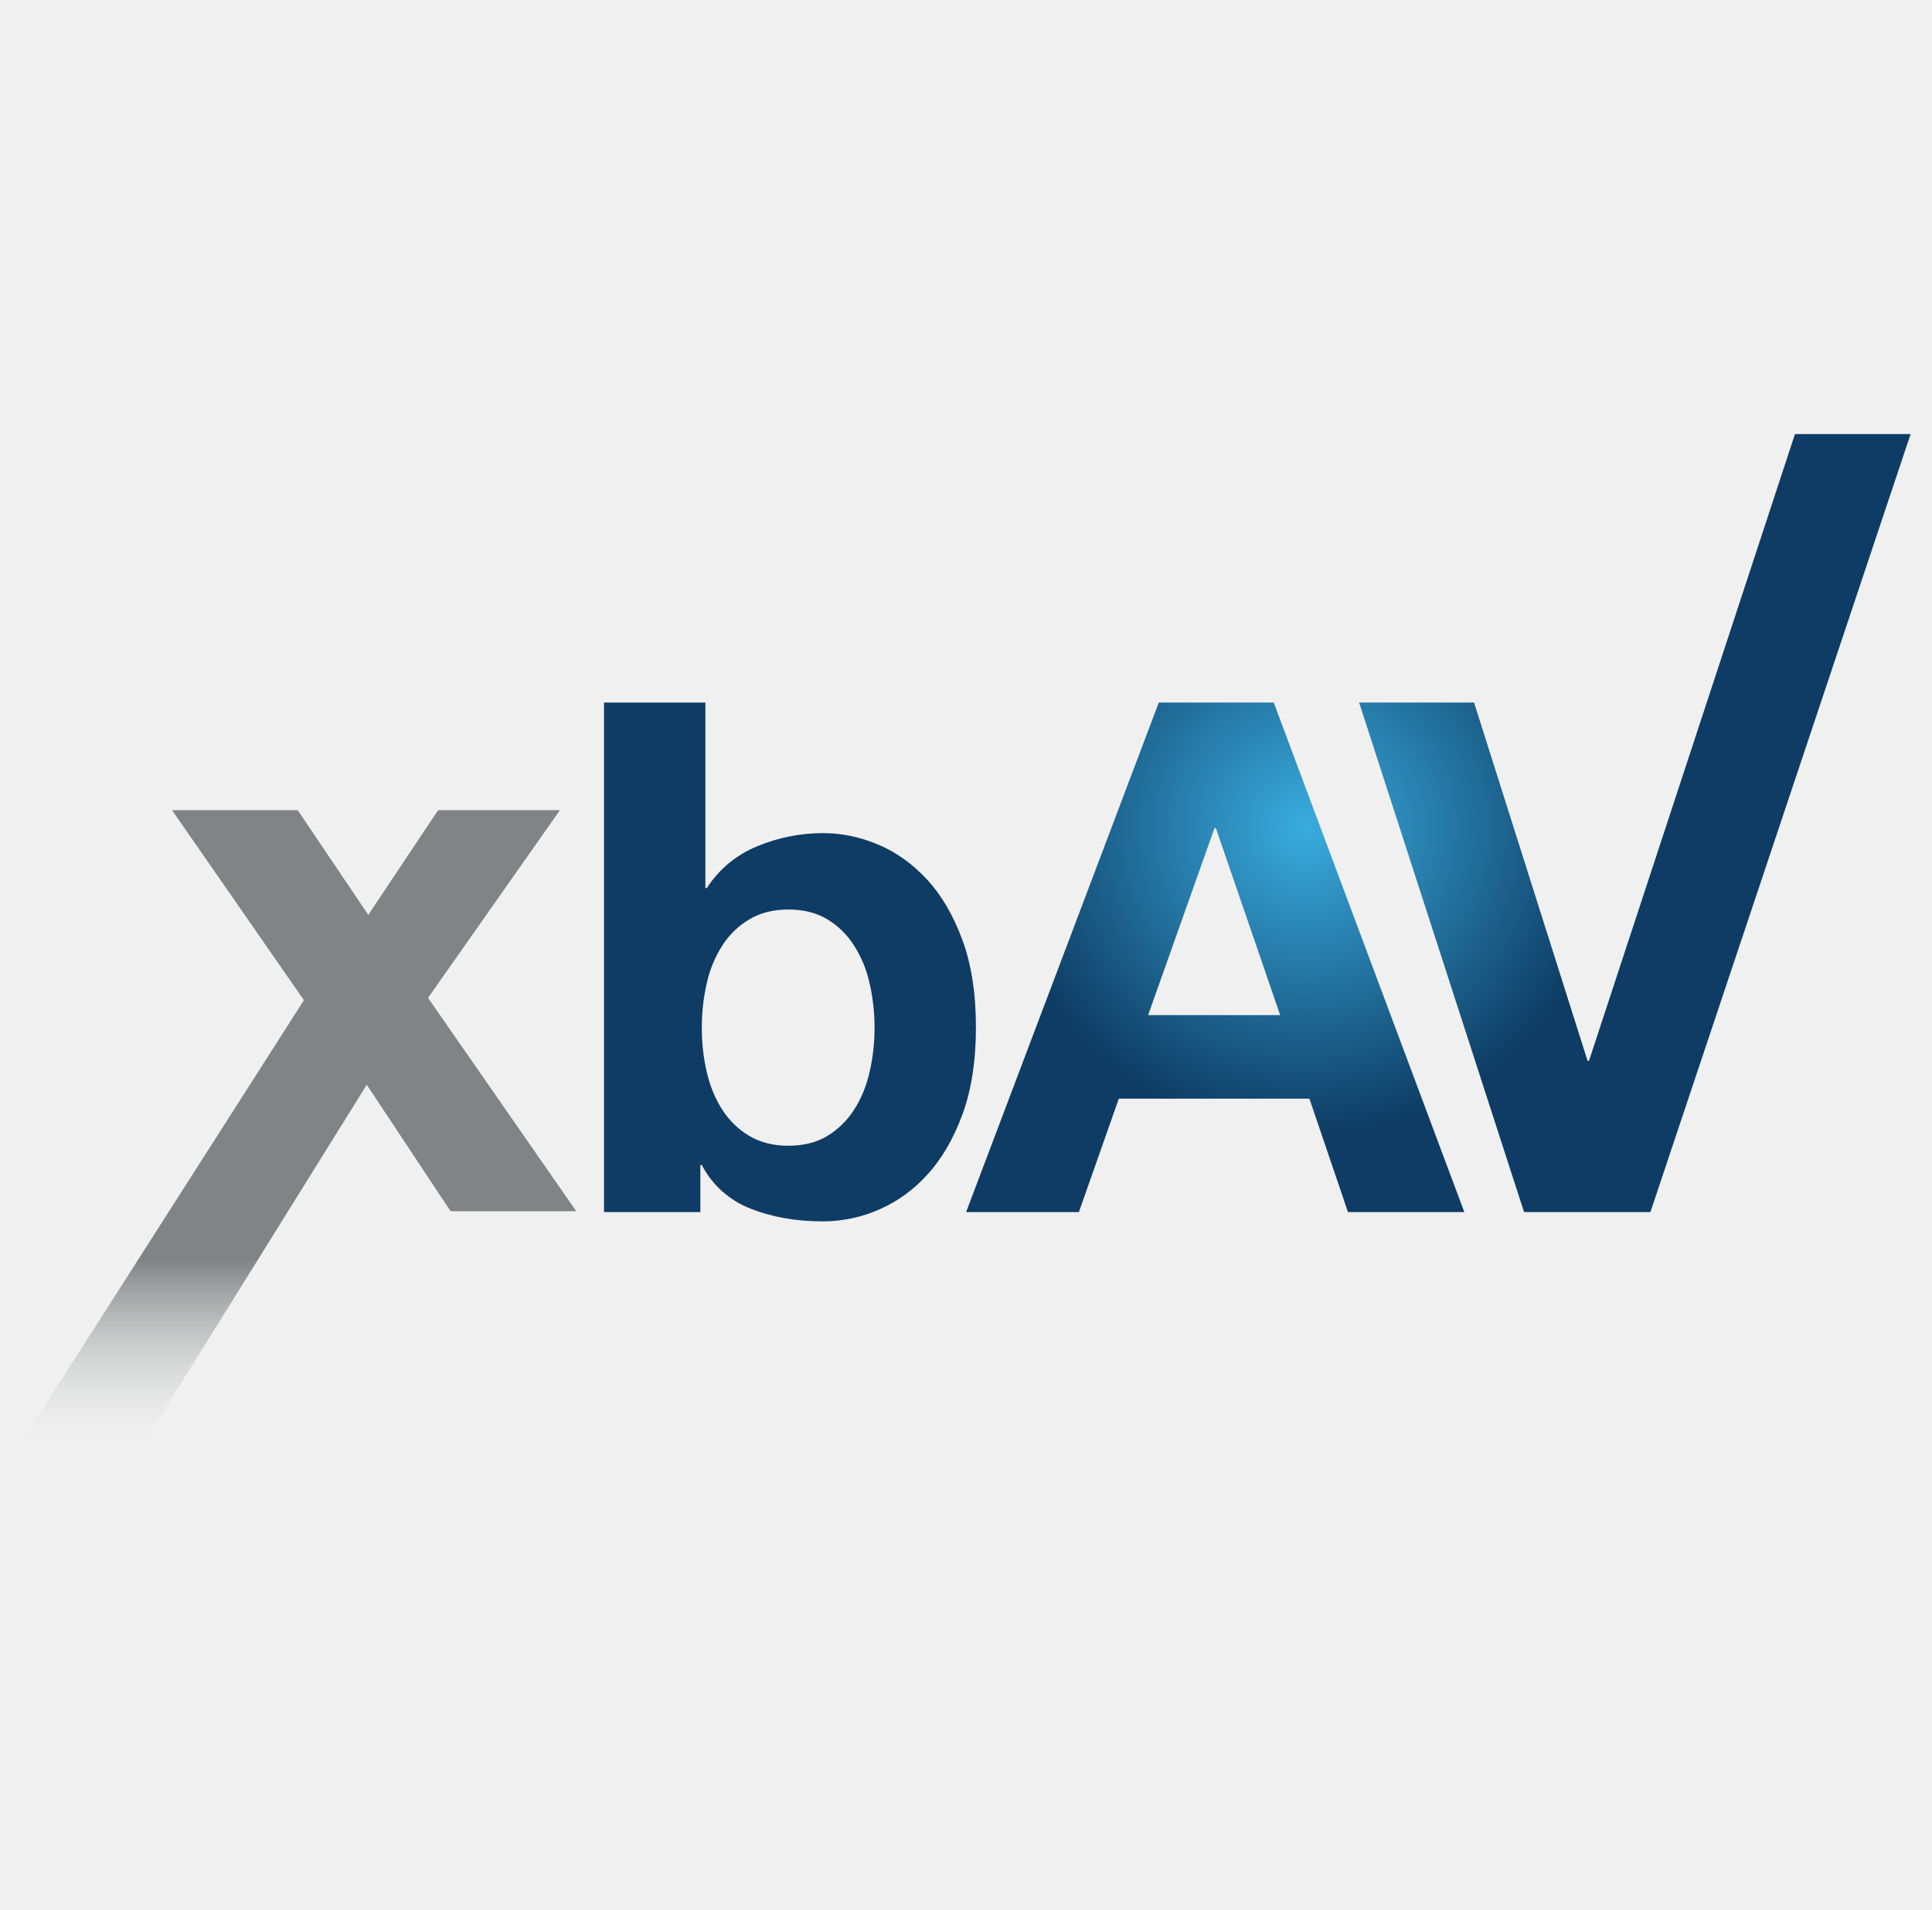
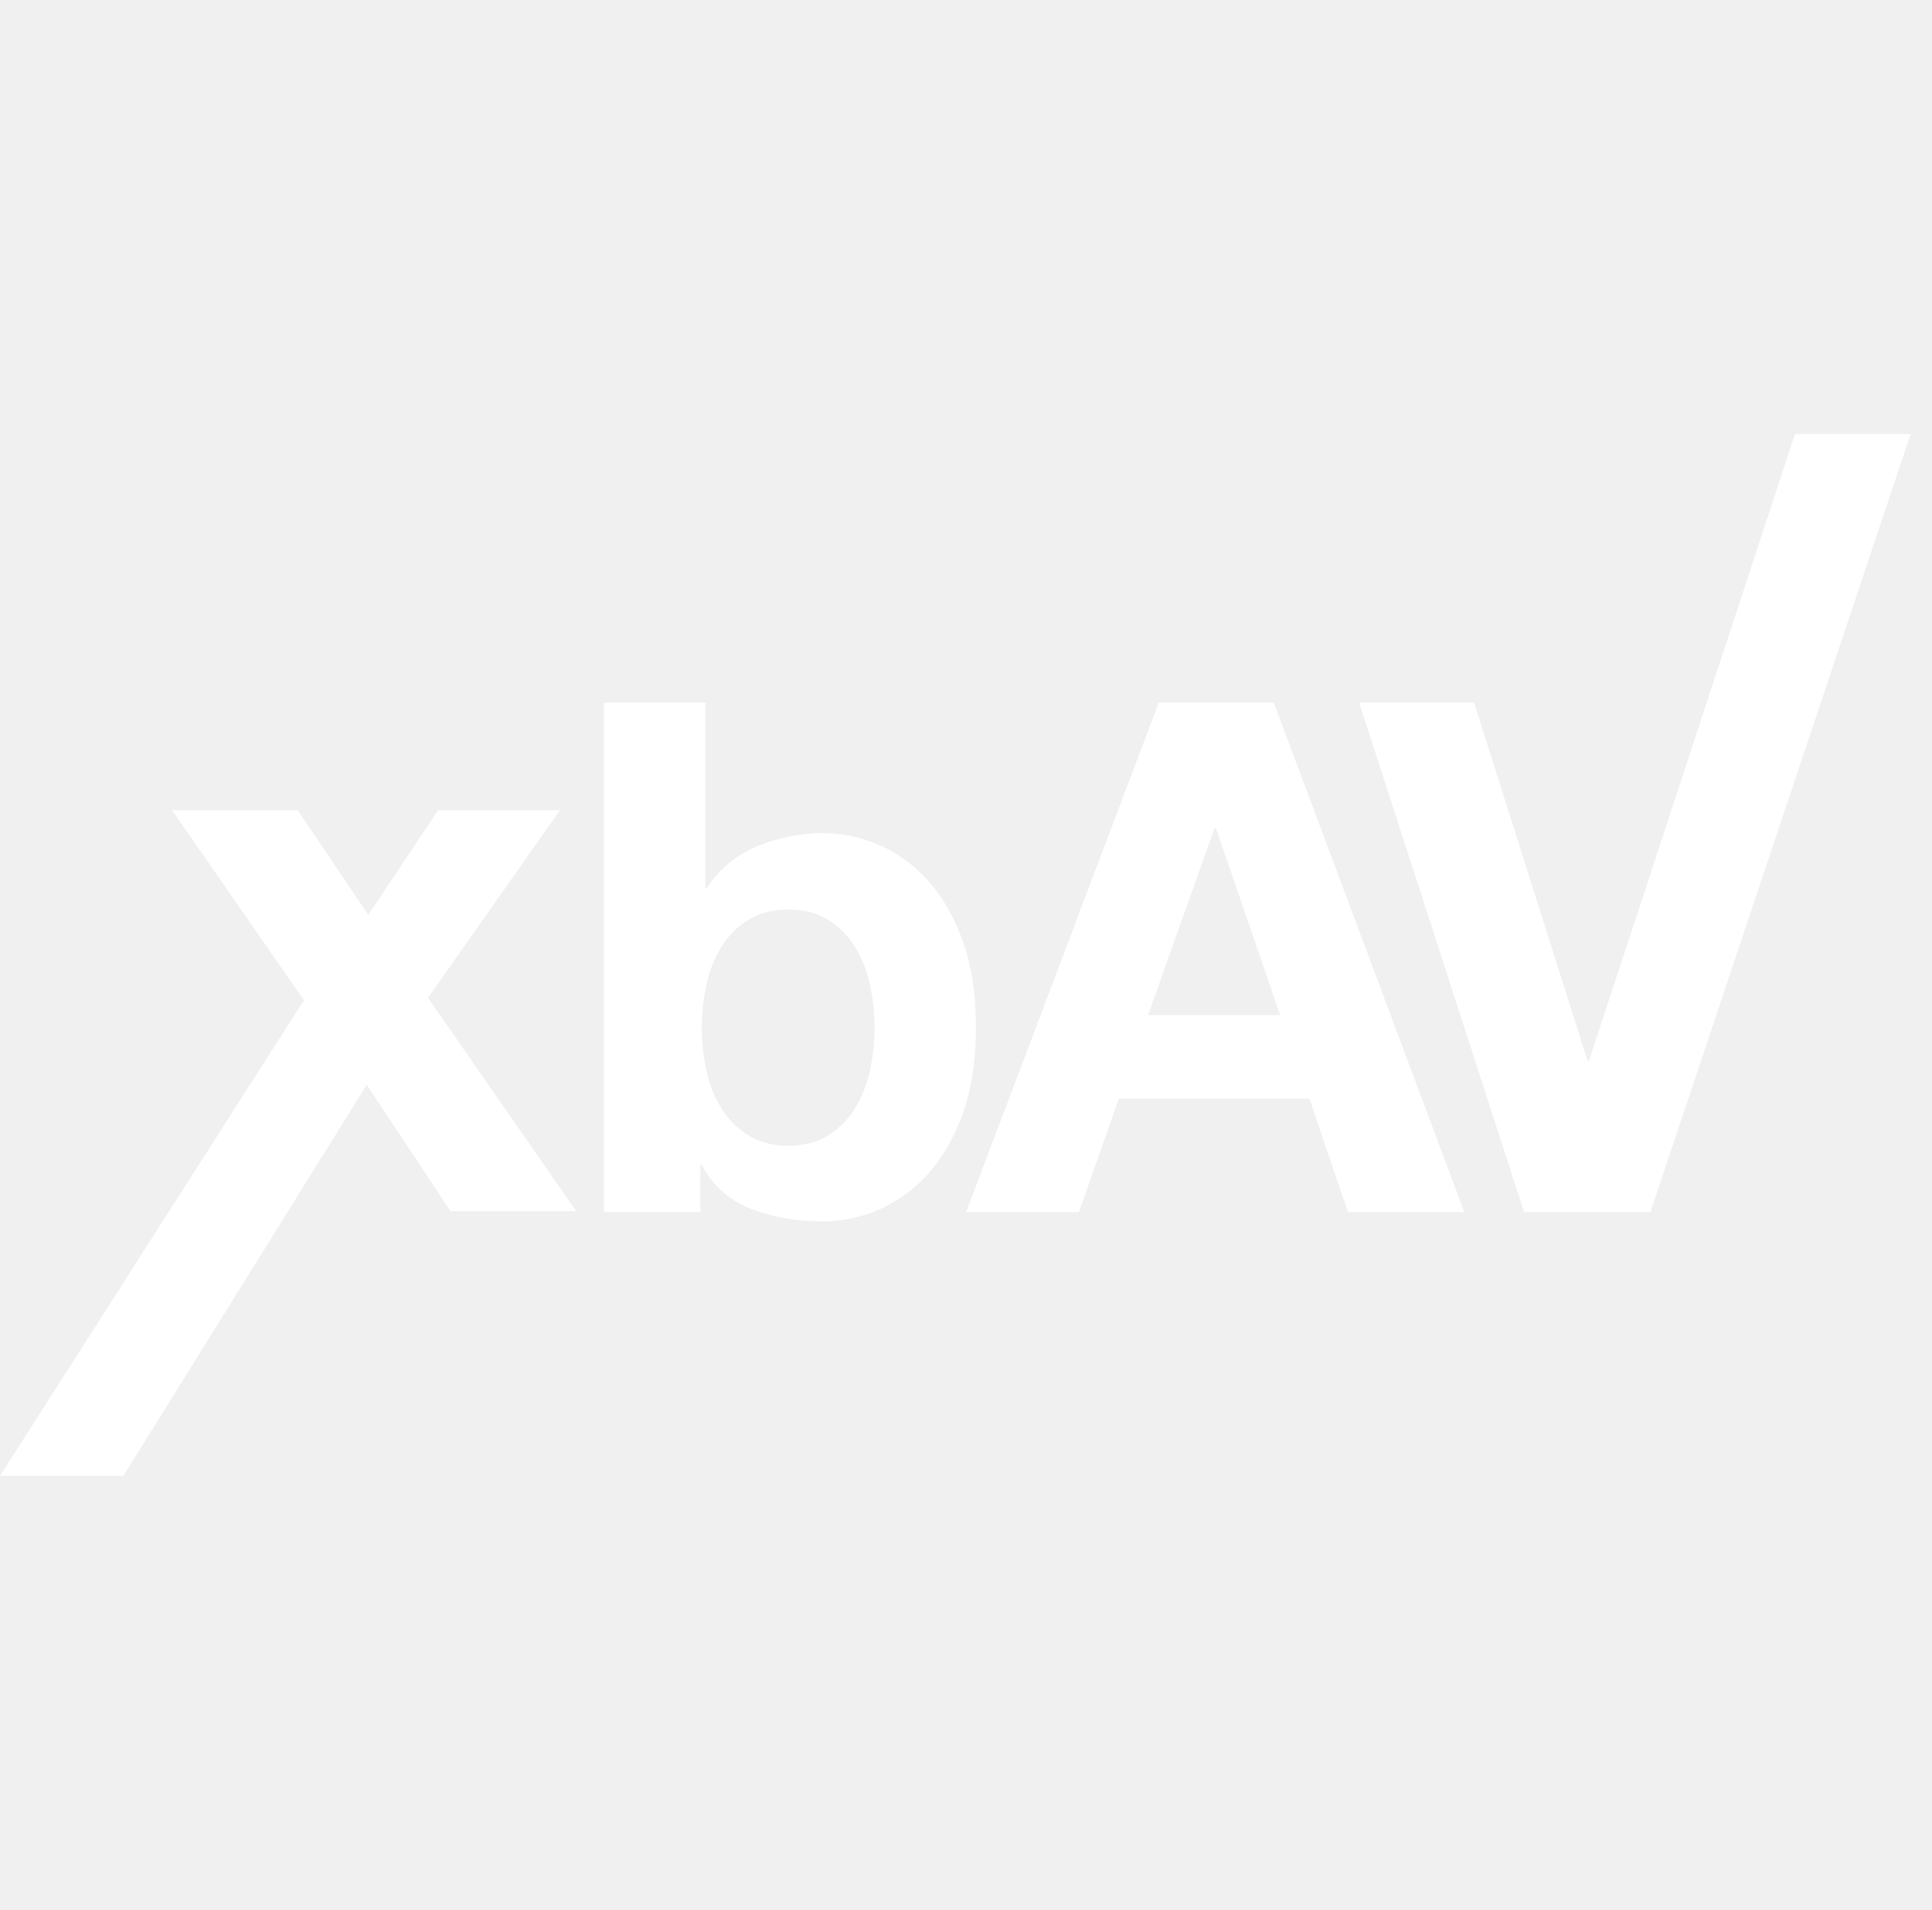
<svg xmlns="http://www.w3.org/2000/svg" height="88" width="89">
  <radialGradient id="a" cx="53.651%" cy="49.971%" gradientTransform="matrix(-.4065 .73828 -.44495 -.6745 .977 .44)" r="38.703%">
-     <stop offset="0" stop-color="#39acde" />
+     <stop offset="0" stop-color="white" />
    <stop offset="1" stop-color="#0e3c64" />
  </radialGradient>
  <linearGradient id="b" x1="50%" x2="50%" y1="67.525%" y2="100%">
    <stop offset="0" stop-color="#818485" />
    <stop offset="1" stop-color="#fff" stop-opacity="0" />
  </linearGradient>
  <g fill="none">
-     <path d="M82.687 0h5.327L76.028 35.847h-5.82L62.61 12.37h5.295l5.228 16.507h.066zM53.382 12.369h5.294l8.78 23.478h-5.36L60.32 30.62h-8.78l-1.84 5.227h-5.195zm-20.888 0v8.55h.066a4.986 4.986 0 0 1 2.318-1.925 7.858 7.858 0 0 1 3.041-.608c.856 0 1.7.176 2.533.527.833.35 1.583.887 2.252 1.61.669.724 1.211 1.65 1.628 2.78.416 1.129.625 2.471.625 4.028 0 1.556-.209 2.9-.625 4.028-.417 1.13-.96 2.055-1.628 2.778a6.47 6.47 0 0 1-4.785 2.138c-1.249 0-2.367-.197-3.354-.592a4.256 4.256 0 0 1-2.236-2.006h-.066v2.17h-4.438V12.37zm23.453 5.787l-3.058 8.616h6.083l-2.96-8.616zM36.308 32.79c.701 0 1.3-.148 1.792-.444.498-.3.92-.71 1.234-1.2.329-.504.57-1.085.723-1.743a8.98 8.98 0 0 0 .23-2.039 9.12 9.12 0 0 0-.23-2.07 5.417 5.417 0 0 0-.723-1.744c-.314-.49-.736-.9-1.234-1.2-.493-.296-1.09-.444-1.792-.444-.68 0-1.271.148-1.775.444a3.74 3.74 0 0 0-1.25 1.2 5.401 5.401 0 0 0-.723 1.743 9.065 9.065 0 0 0-.23 2.071c0 .703.076 1.381.23 2.04.153.657.394 1.238.723 1.742.33.505.745.904 1.25 1.2.504.296 1.095.444 1.775.444z" fill="url(#a)" transform="translate(0 20)" />
-     <path d="M20.183 17.328l-3.217 4.825-3.252-4.825h-5.79L14 26.084 0 48h5.683l11.212-18.02 3.86 5.826h5.79l-6.827-9.829 6.077-8.65z" fill="url(#b)" transform="translate(0 20)" />
+     <path d="M82.687 0h5.327L76.028 35.847h-5.82L62.61 12.37h5.295l5.228 16.507h.066zM53.382 12.369h5.294l8.78 23.478h-5.36L60.32 30.62h-8.78l-1.84 5.227h-5.195zm-20.888 0v8.55h.066a4.986 4.986 0 0 1 2.318-1.925 7.858 7.858 0 0 1 3.041-.608c.856 0 1.7.176 2.533.527.833.35 1.583.887 2.252 1.61.669.724 1.211 1.65 1.628 2.78.416 1.129.625 2.471.625 4.028 0 1.556-.209 2.9-.625 4.028-.417 1.13-.96 2.055-1.628 2.778a6.47 6.47 0 0 1-4.785 2.138c-1.249 0-2.367-.197-3.354-.592a4.256 4.256 0 0 1-2.236-2.006h-.066v2.17h-4.438V12.37zm23.453 5.787l-3.058 8.616h6.083l-2.96-8.616zM36.308 32.79c.701 0 1.3-.148 1.792-.444.498-.3.92-.71 1.234-1.2.329-.504.57-1.085.723-1.743a8.98 8.98 0 0 0 .23-2.039 9.12 9.12 0 0 0-.23-2.07 5.417 5.417 0 0 0-.723-1.744c-.314-.49-.736-.9-1.234-1.2-.493-.296-1.09-.444-1.792-.444-.68 0-1.271.148-1.775.444a3.74 3.74 0 0 0-1.25 1.2 5.401 5.401 0 0 0-.723 1.743 9.065 9.065 0 0 0-.23 2.071c0 .703.076 1.381.23 2.04.153.657.394 1.238.723 1.742.33.505.745.904 1.25 1.2.504.296 1.095.444 1.775.444z" fill="white" transform="translate(0 20)" />
+     <path d="M20.183 17.328l-3.217 4.825-3.252-4.825h-5.79L14 26.084 0 48h5.683l11.212-18.02 3.86 5.826h5.79l-6.827-9.829 6.077-8.65z" fill="white" transform="translate(0 20)" />
  </g>
</svg>
